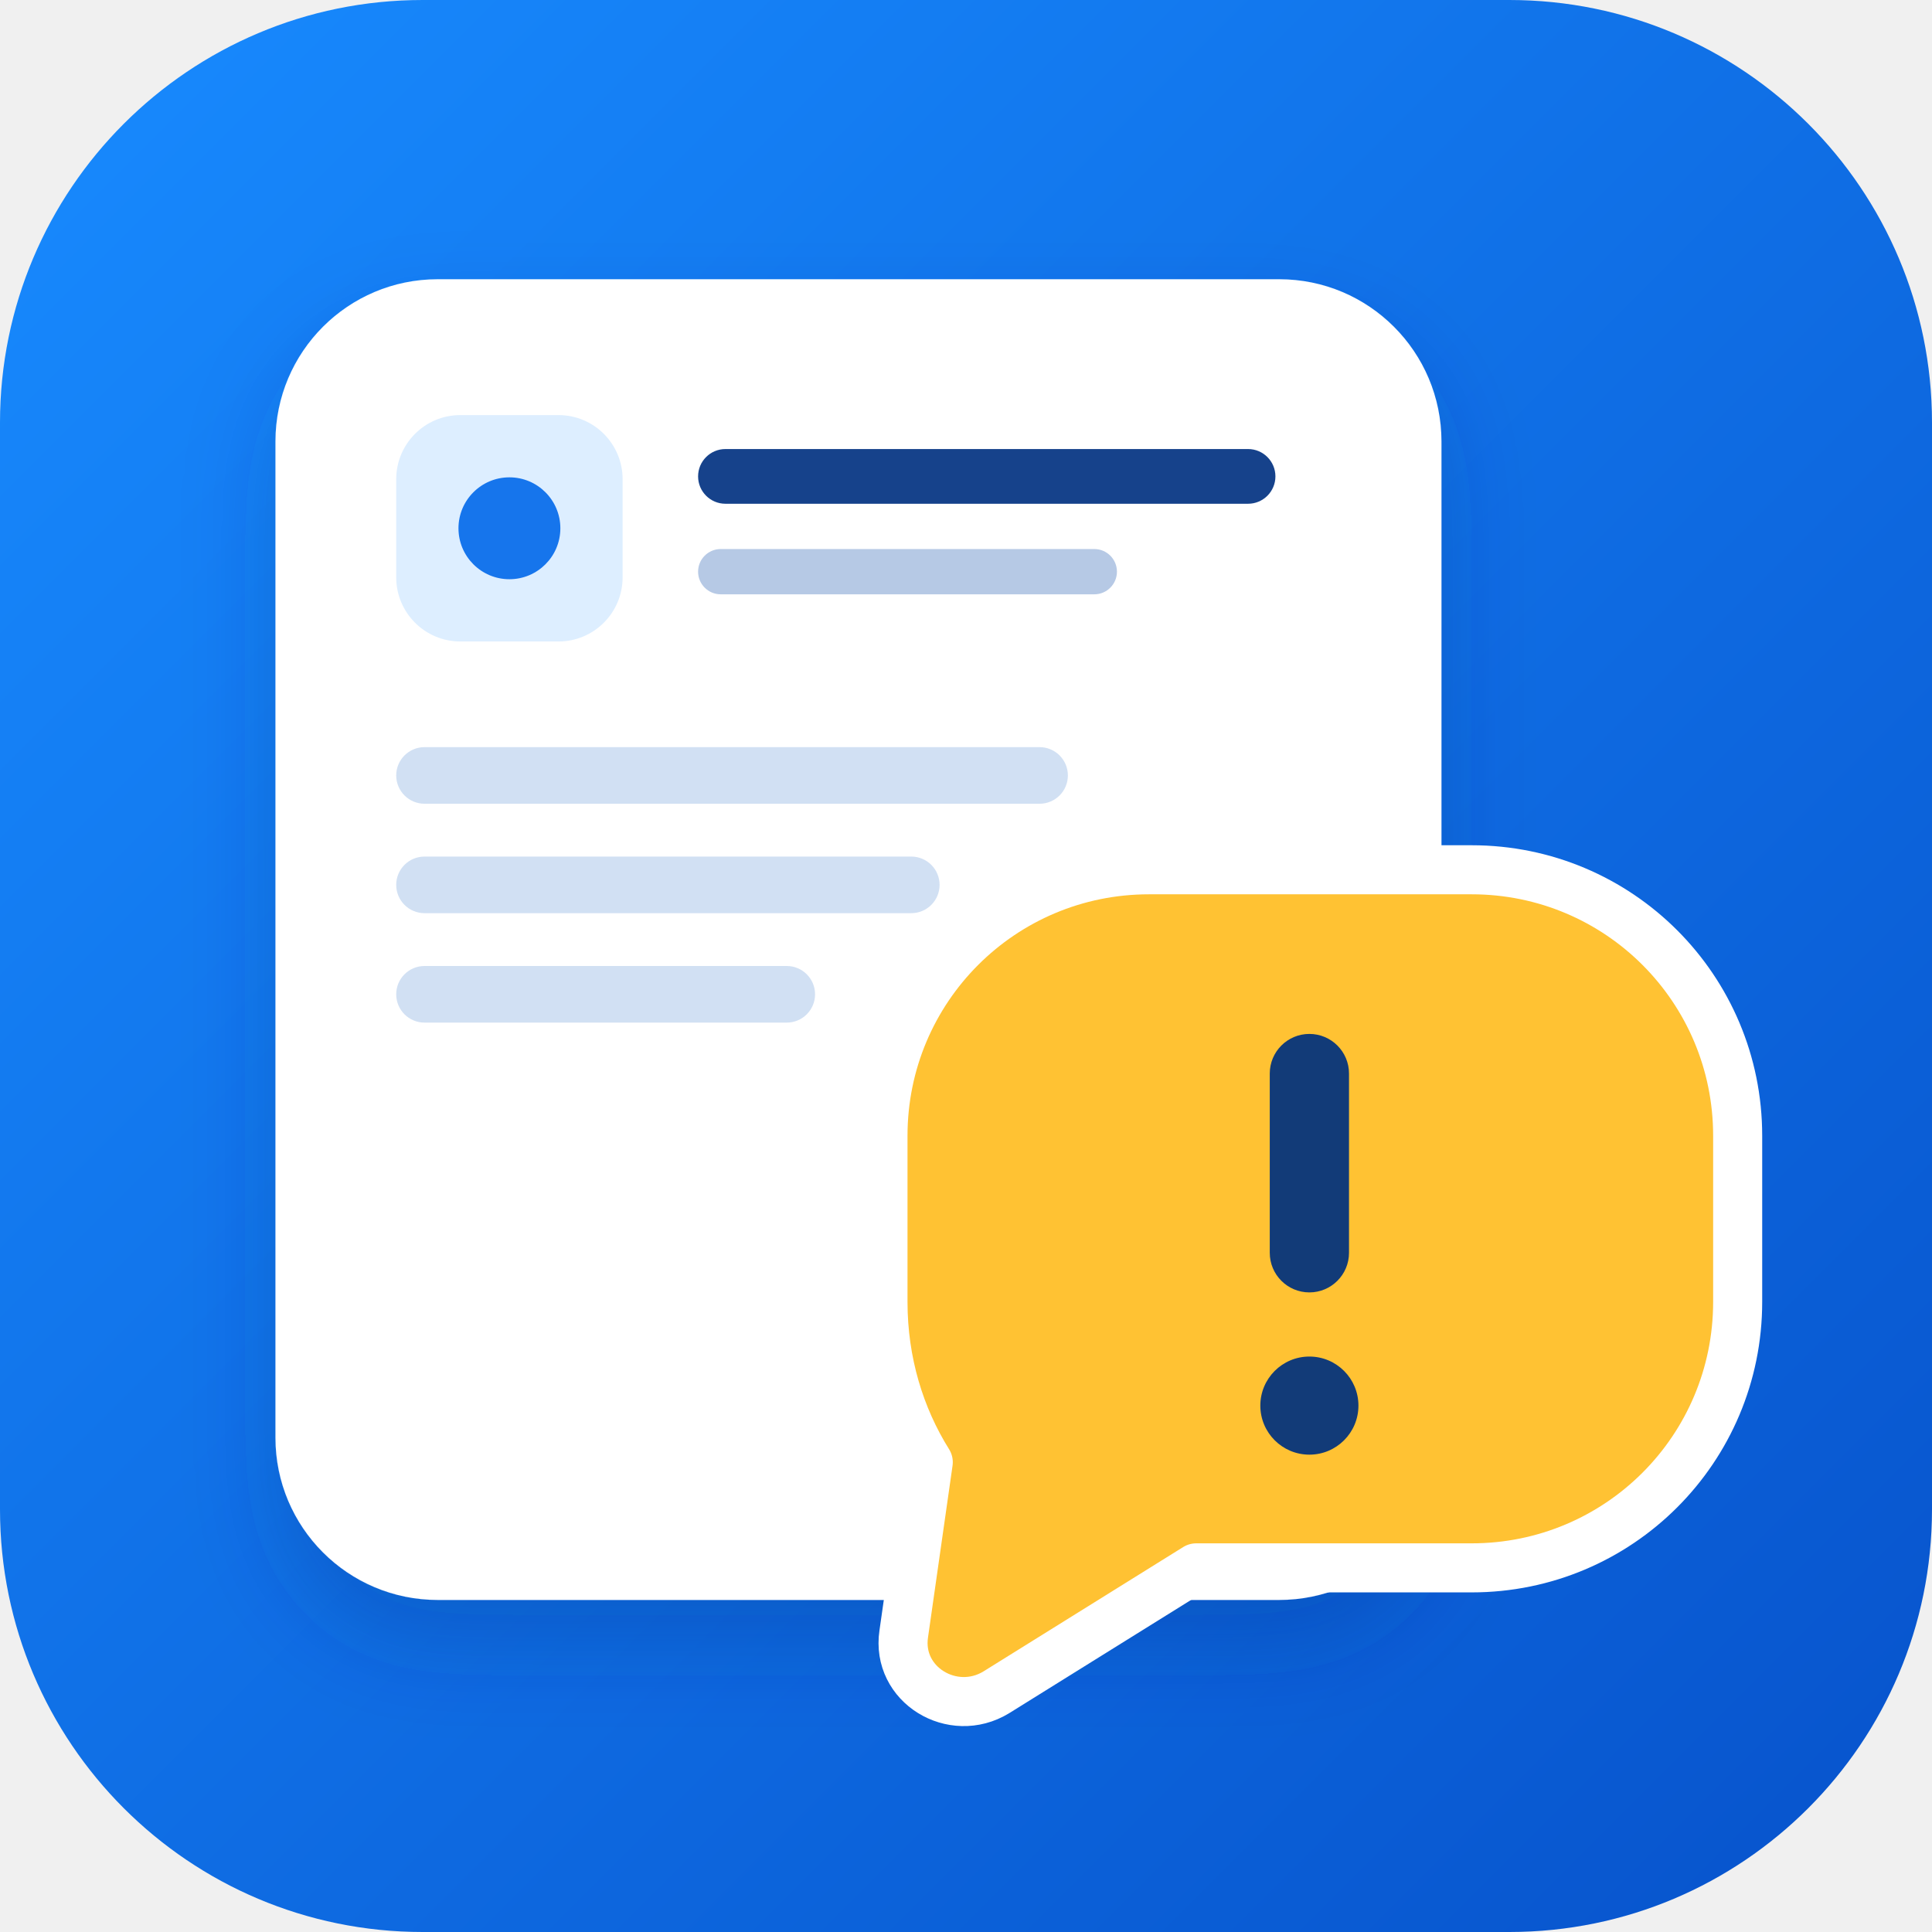
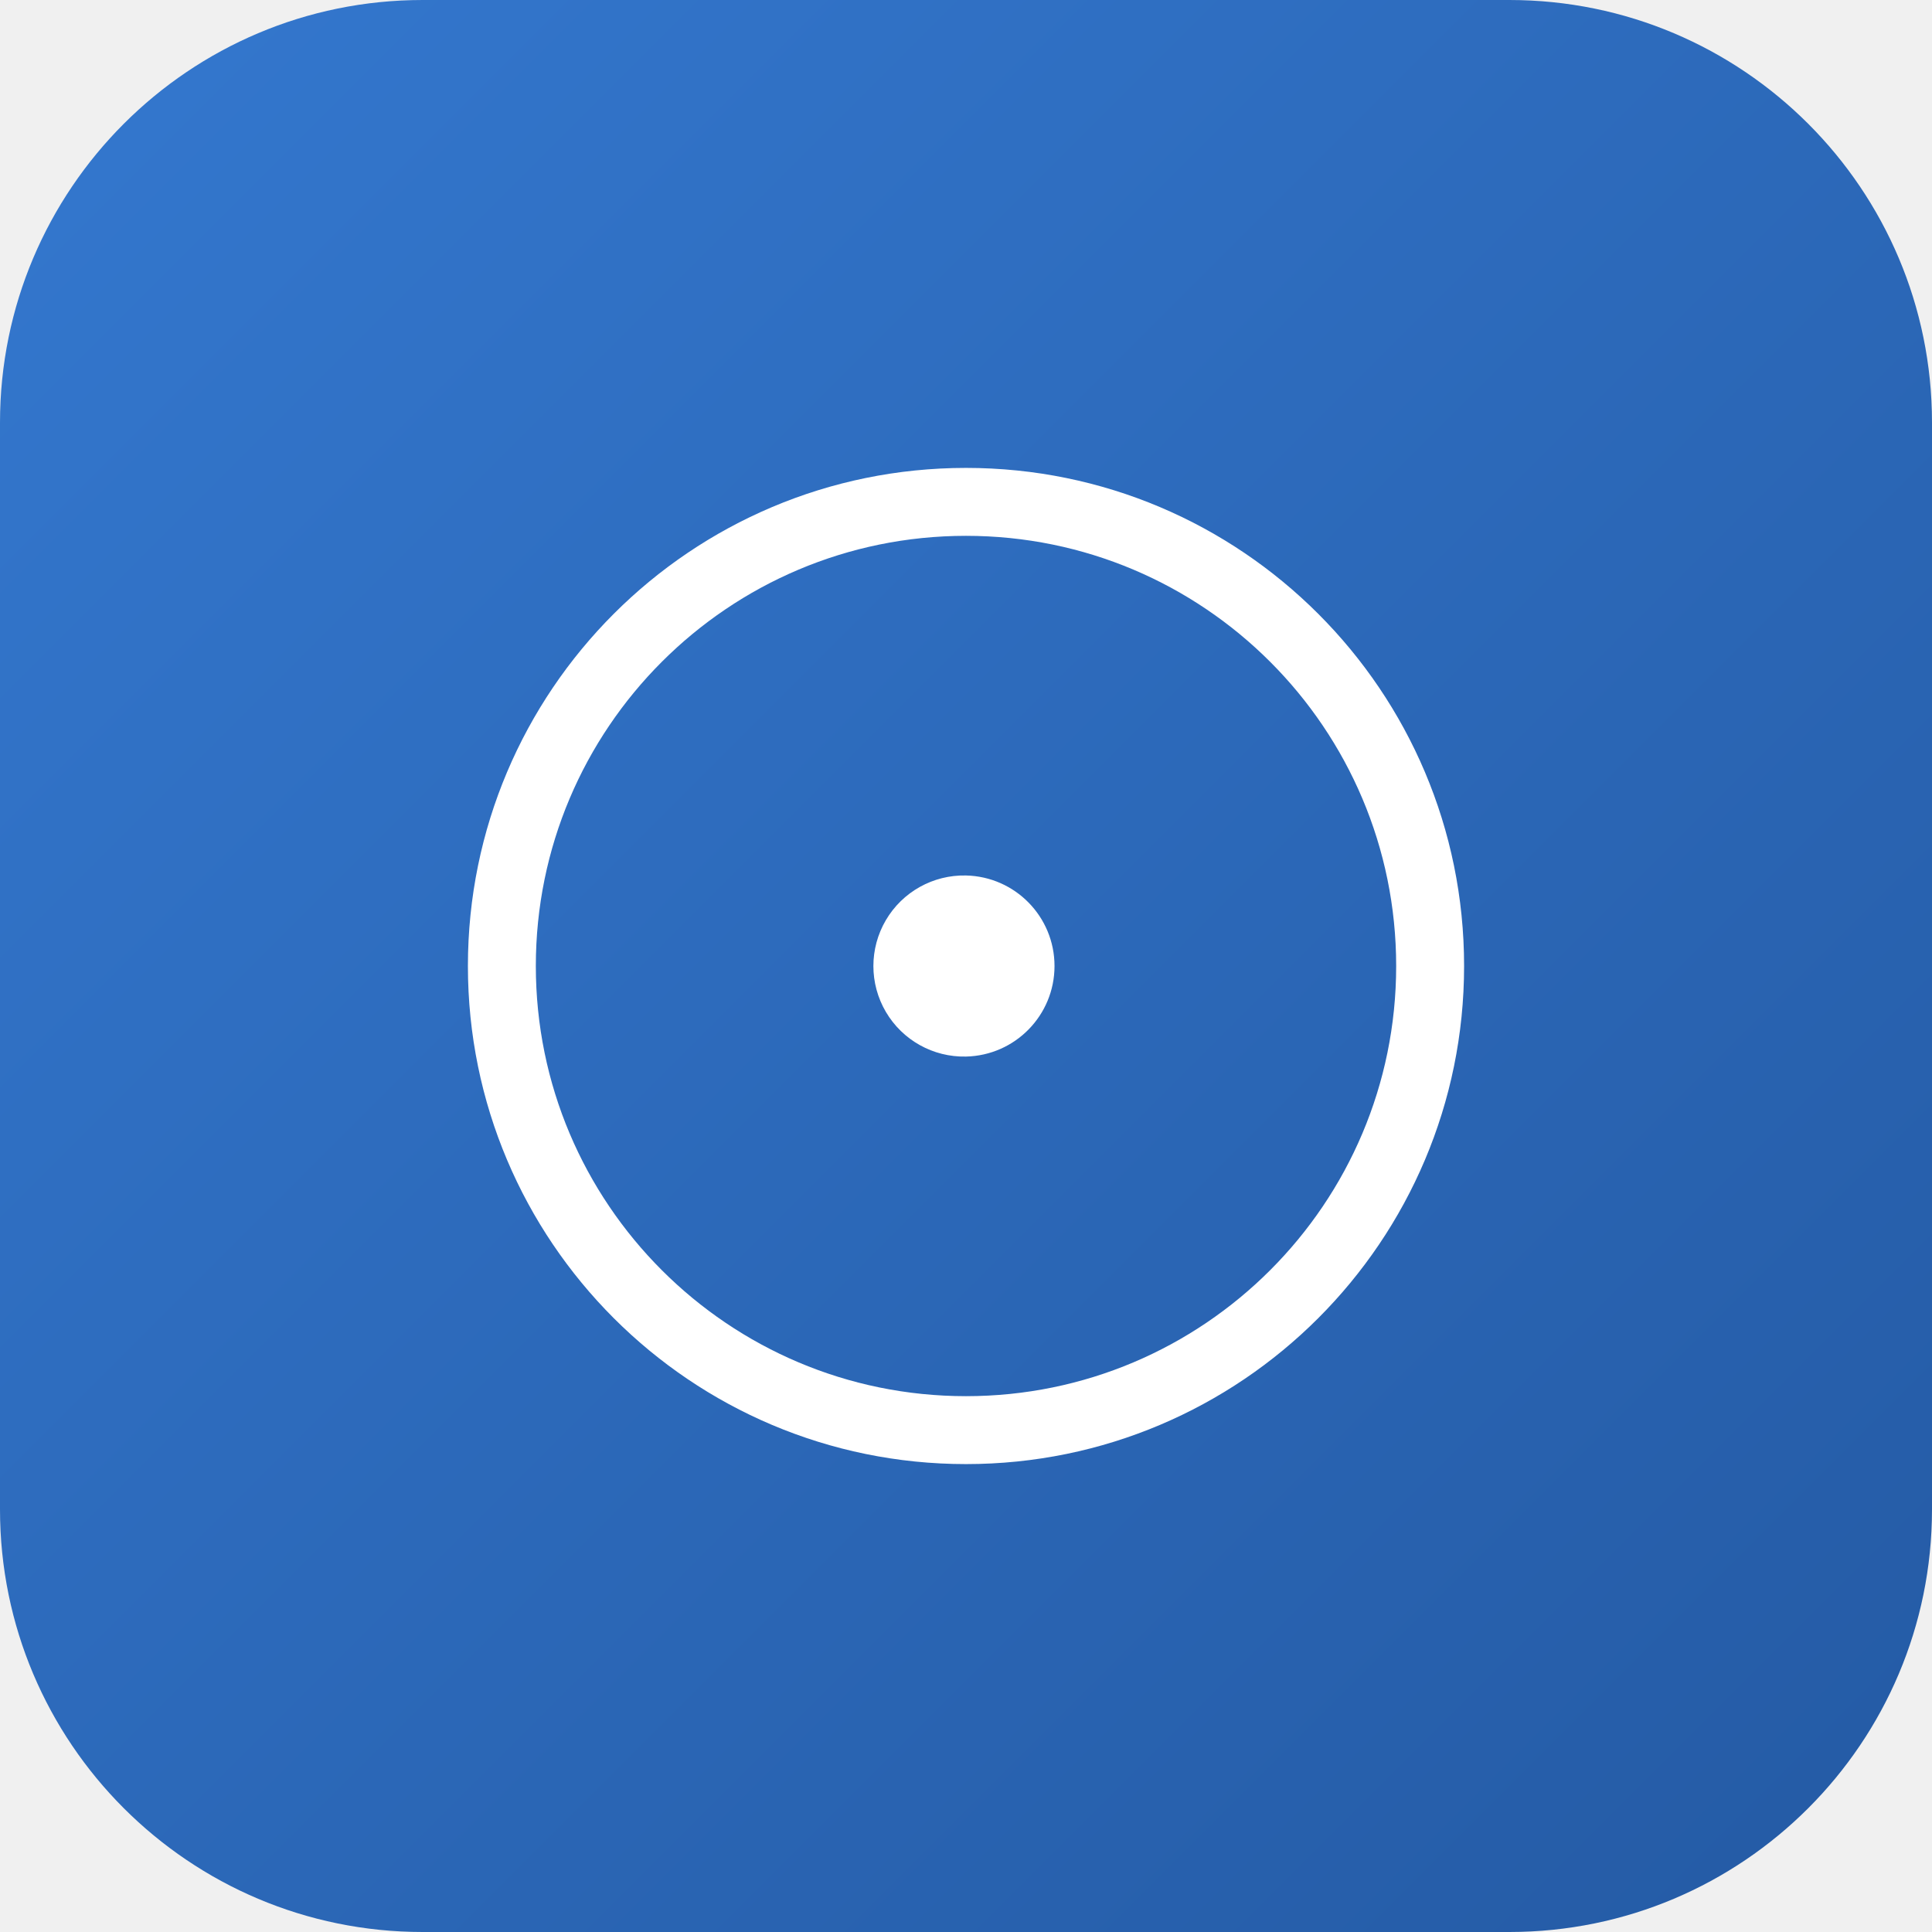
- <svg xmlns="http://www.w3.org/2000/svg" viewBox="0 0 1024 1024" role="img" aria-labelledby="title desc">
+ <svg xmlns="http://www.w3.org/2000/svg" viewBox="0 0 512 512" width="512" height="512" role="img" aria-labelledby="title desc">
  <defs>
-     <linearGradient id="background" x1="0" x2="1" y1="0" y2="1">
-       <stop offset="0" stop-color="#188BFF" />
-       <stop offset="1" stop-color="#0752CB" />
+     <linearGradient id="background" x1="0" y1="0" x2="1" y2="1">
+       <stop offset="0" stop-color="#3478cf" />
+       <stop offset="1" stop-color="#245aa4" />
    </linearGradient>
-     <filter id="shadow" x="-20%" y="-20%" width="150%" height="160%">
-       <feDropShadow dx="0" dy="24" stdDeviation="24" flood-color="#052F86" flood-opacity=".24" />
-     </filter>
  </defs>
-   <rect width="1024" height="1024" rx="224" fill="url(#background)" />
-   <g filter="url(#shadow)">
-     <rect x="146" y="148" width="618" height="700" rx="86" fill="#fff" />
-     <rect x="210" y="220" width="120" height="120" rx="34" fill="#DDEEFF" />
-     <circle cx="270" cy="280" r="27" fill="#1674EC" />
-     <rect x="370" y="238" width="306" height="29" rx="14.5" fill="#17438B" />
-     <rect x="370" y="291" width="222" height="24" rx="12" fill="#B6C9E5" />
-     <rect x="210" y="396" width="356" height="30" rx="15" fill="#D1E0F3" />
-     <rect x="210" y="454" width="288" height="30" rx="15" fill="#D1E0F3" />
-     <rect x="210" y="512" width="222" height="30" rx="15" fill="#D1E0F3" />
+   <rect width="512" height="512" rx="112" fill="url(#background)" />
+   <g transform="translate(112 112) scale(12)">
+     <path fill="#ffffff" d="M12 1c6.075 0 11 4.925 11 11s-4.925 11-11 11S1 18.075 1 12S5.925 1 12 1M2.5 12a9.5 9.5 0 0 0 9.5 9.5a9.5 9.5 0 0 0 9.5-9.5A9.5 9.5 0 0 0 12 2.5A9.5 9.5 0 0 0 2.5 12m9.5 2a2 2 0 1 1-.001-3.999A2 2 0 0 1 12 14" />
  </g>
-   <path d="M468 602c0-78 63-141 141-141h171c78 0 141 63 141 141v88c0 78-63 141-141 141H634l-106 66c-23 14-53-4-49-31l13-91c-15-24-24-53-24-85z" fill="#FFC233" stroke="#fff" stroke-width="26" stroke-linejoin="round" />
-   <rect x="673" y="548" width="42" height="137" rx="21" fill="#123B78" />
-   <circle cx="694" cy="745" r="26" fill="#123B78" />
</svg>
